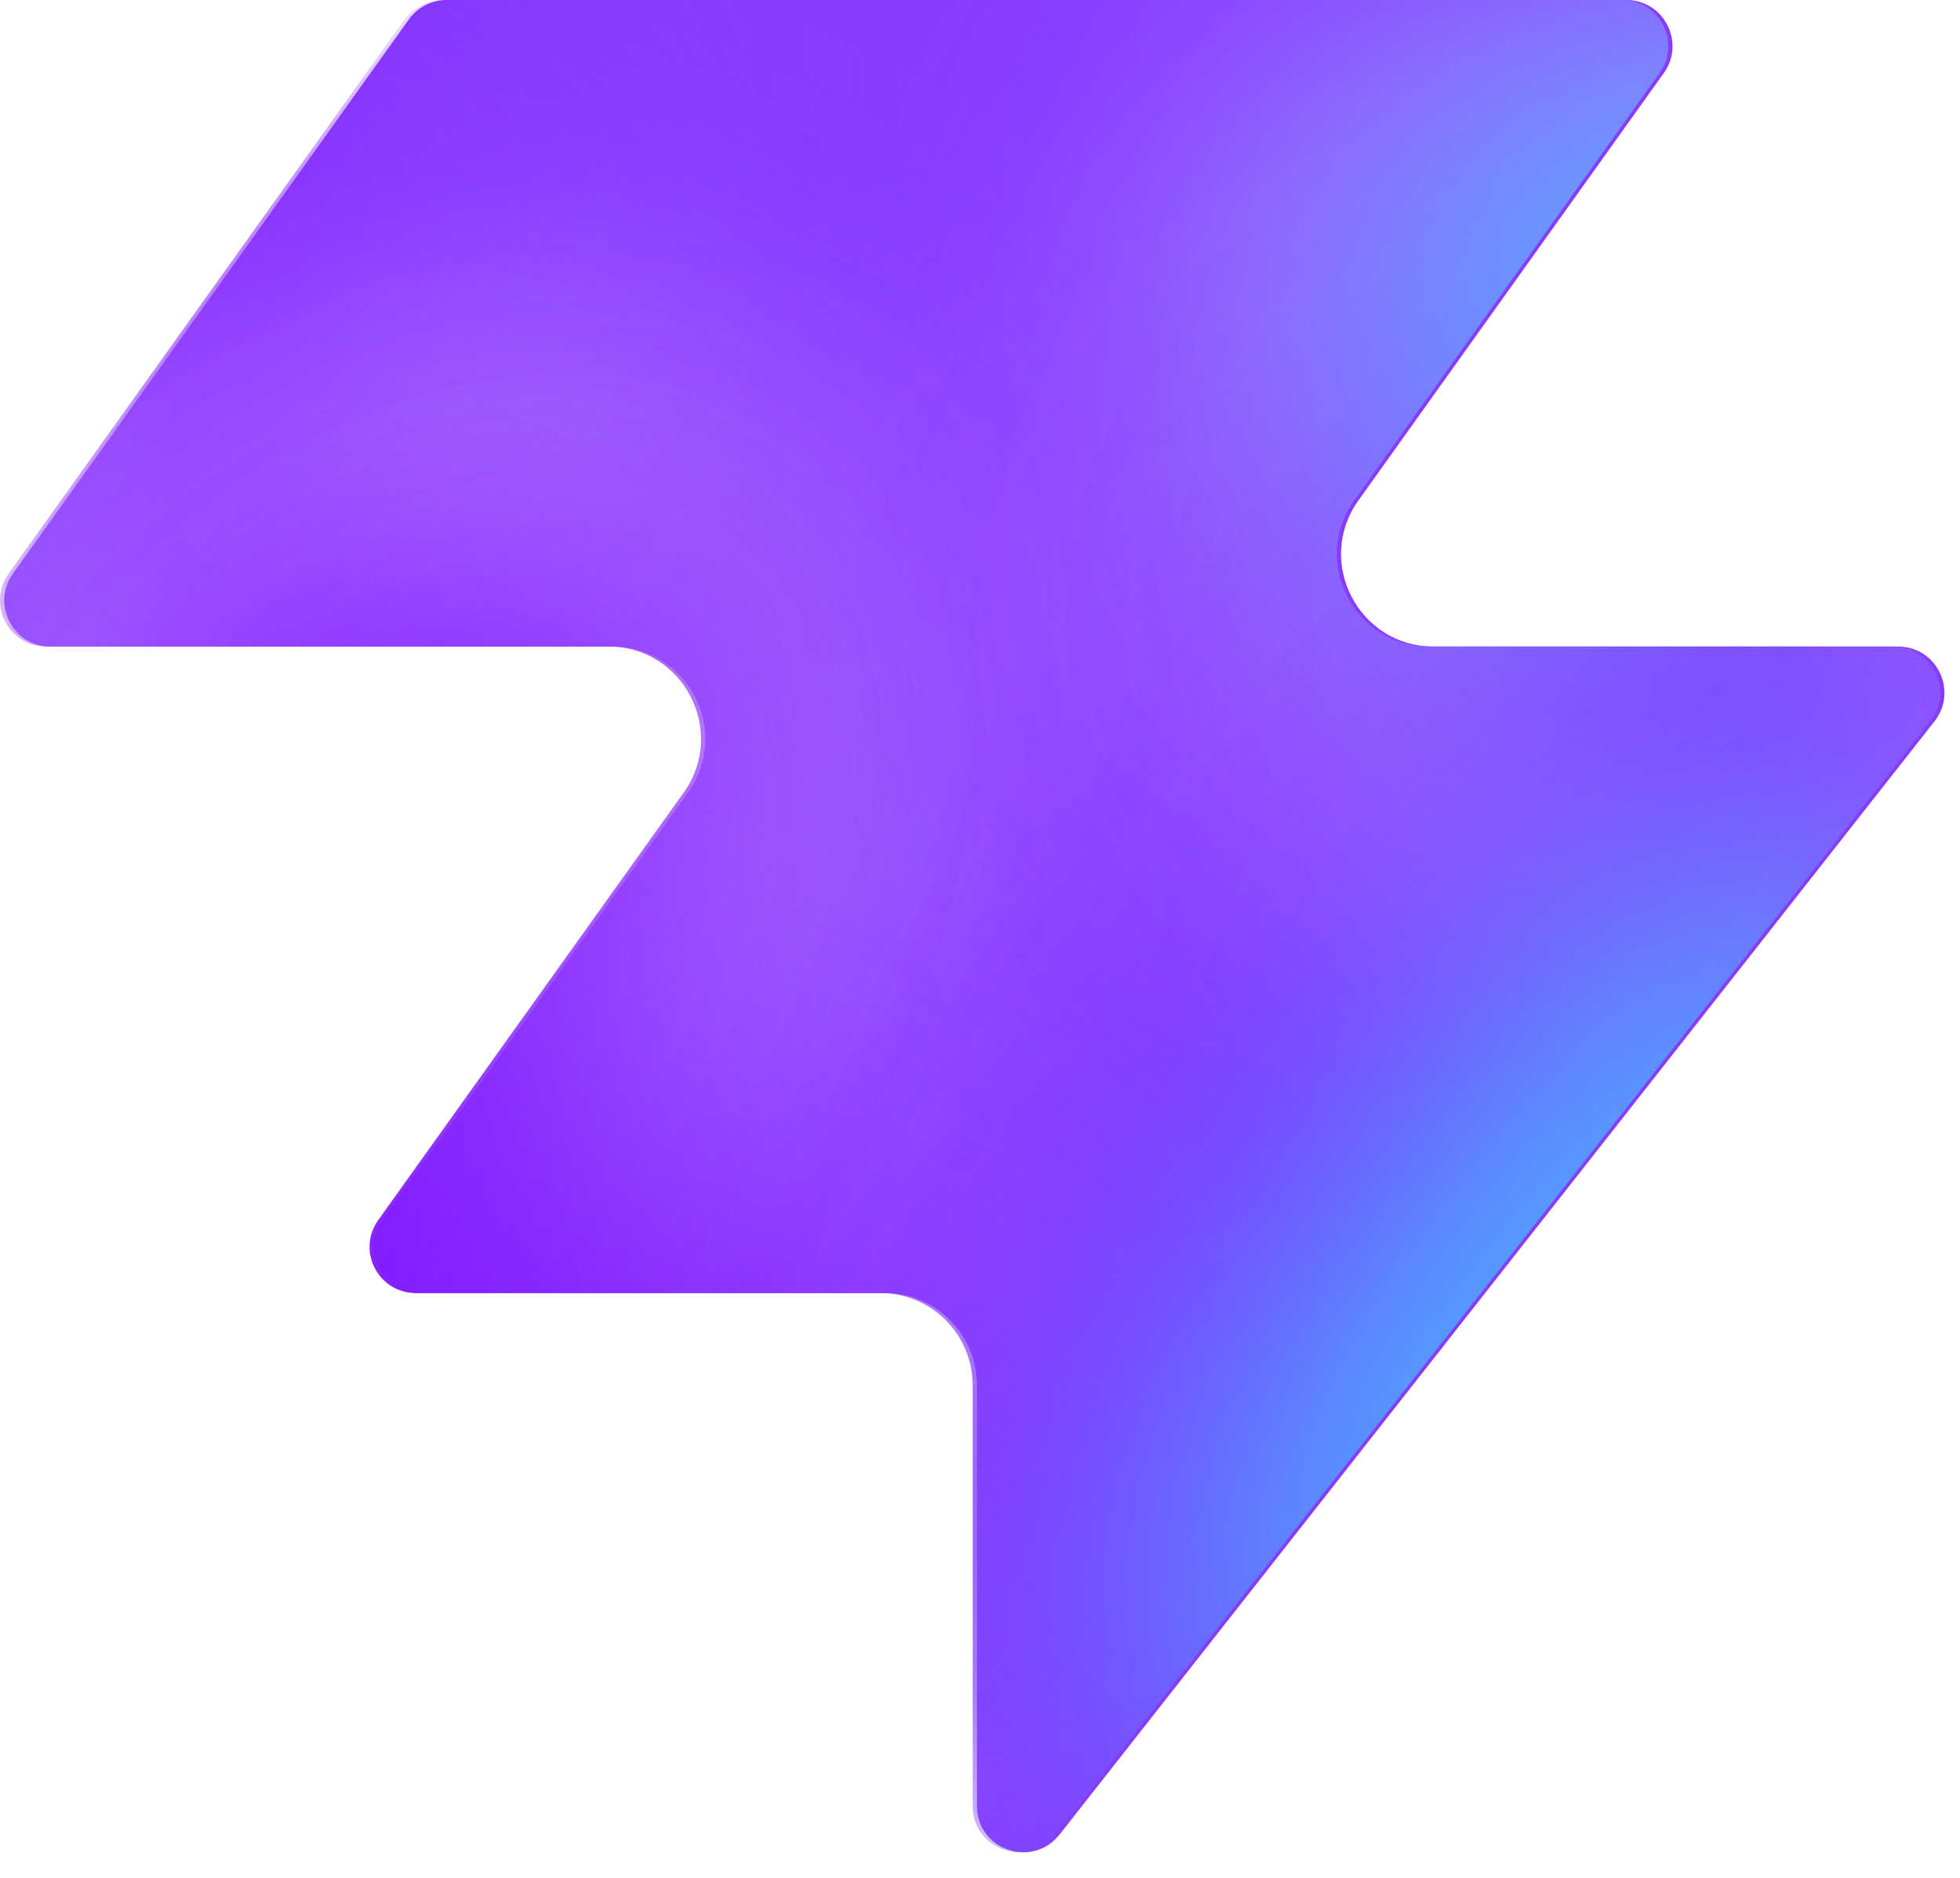
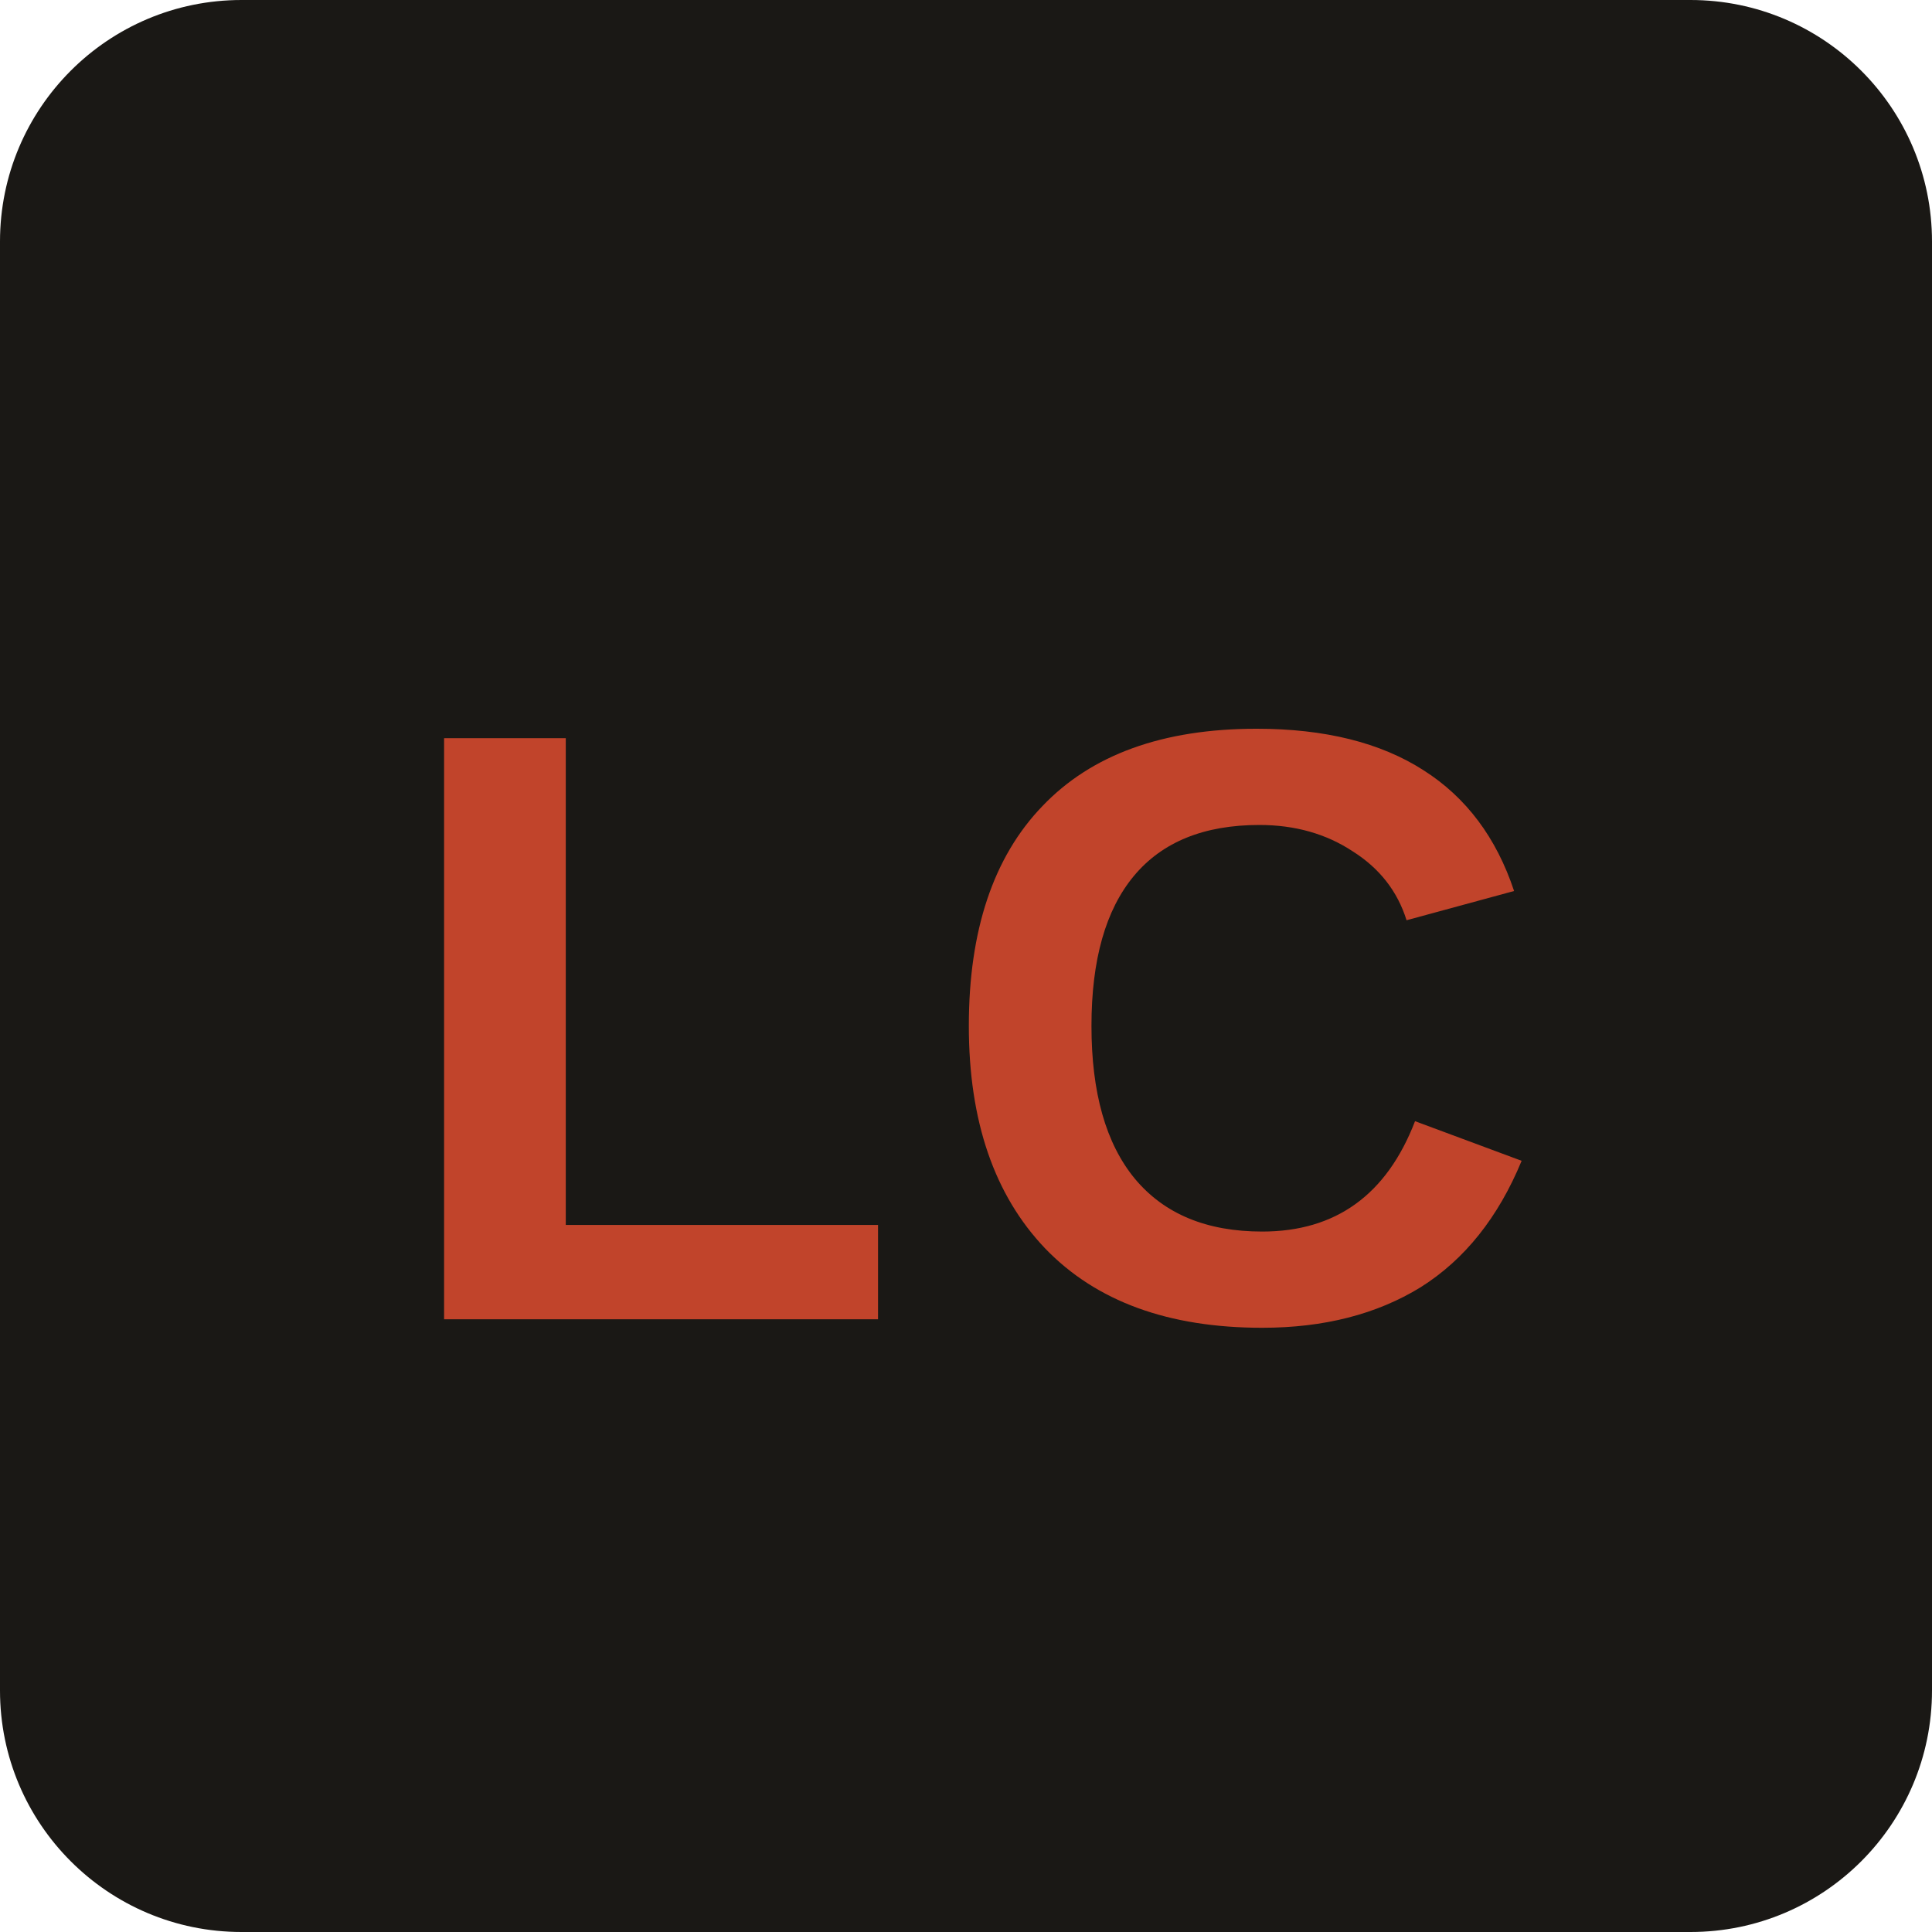
- <svg xmlns="http://www.w3.org/2000/svg" width="48" height="46" fill="none" viewBox="0 0 48 46">
-   <path fill="#863bff" d="M25.946 44.938c-.664.845-2.021.375-2.021-.698V33.937a2.26 2.26 0 0 0-2.262-2.262H10.287c-.92 0-1.456-1.04-.92-1.788l7.48-10.471c1.07-1.497 0-3.578-1.842-3.578H1.237c-.92 0-1.456-1.04-.92-1.788L10.013.474c.214-.297.556-.474.92-.474h28.894c.92 0 1.456 1.04.92 1.788l-7.48 10.471c-1.07 1.498 0 3.579 1.842 3.579h11.377c.943 0 1.473 1.088.89 1.83L25.947 44.94z" style="fill:#863bff;fill:color(display-p3 .525 .23 1);fill-opacity:1" />
-   <mask id="a" width="48" height="46" x="0" y="0" maskUnits="userSpaceOnUse" style="mask-type:alpha">
-     <path fill="#000" d="M25.842 44.938c-.664.844-2.021.375-2.021-.698V33.937a2.26 2.26 0 0 0-2.262-2.262H10.183c-.92 0-1.456-1.04-.92-1.788l7.48-10.471c1.07-1.498 0-3.579-1.842-3.579H1.133c-.92 0-1.456-1.04-.92-1.787L9.91.473c.214-.297.556-.474.92-.474h28.894c.92 0 1.456 1.04.92 1.788l-7.48 10.471c-1.07 1.498 0 3.578 1.842 3.578h11.377c.943 0 1.473 1.088.89 1.832L25.843 44.94z" style="fill:#000;fill-opacity:1" />
-   </mask>
-   <g mask="url(#a)">
-     <g filter="url(#b)">
-       <ellipse cx="5.508" cy="14.704" fill="#ede6ff" rx="5.508" ry="14.704" style="fill:#ede6ff;fill:color(display-p3 .927 .903 1);fill-opacity:1" transform="matrix(.00324 1 1 -.00324 -4.47 31.516)" />
-     </g>
-     <g filter="url(#c)">
-       <ellipse cx="10.399" cy="29.851" fill="#ede6ff" rx="10.399" ry="29.851" style="fill:#ede6ff;fill:color(display-p3 .927 .903 1);fill-opacity:1" transform="matrix(.00324 1 1 -.00324 -39.328 7.883)" />
-     </g>
-     <g filter="url(#d)">
-       <ellipse cx="5.508" cy="30.487" fill="#7e14ff" rx="5.508" ry="30.487" style="fill:#7e14ff;fill:color(display-p3 .492 .077 1);fill-opacity:1" transform="rotate(89.814 -25.913 -14.639)scale(1 -1)" />
-     </g>
-     <g filter="url(#e)">
-       <ellipse cx="5.508" cy="30.599" fill="#7e14ff" rx="5.508" ry="30.599" style="fill:#7e14ff;fill:color(display-p3 .492 .077 1);fill-opacity:1" transform="rotate(89.814 -32.644 -3.334)scale(1 -1)" />
-     </g>
-     <g filter="url(#f)">
-       <ellipse cx="5.508" cy="30.599" fill="#7e14ff" rx="5.508" ry="30.599" style="fill:#7e14ff;fill:color(display-p3 .492 .077 1);fill-opacity:1" transform="matrix(.00324 1 1 -.00324 -34.34 30.47)" />
-     </g>
-     <g filter="url(#g)">
-       <ellipse cx="14.072" cy="22.078" fill="#ede6ff" rx="14.072" ry="22.078" style="fill:#ede6ff;fill:color(display-p3 .927 .903 1);fill-opacity:1" transform="rotate(93.35 24.506 48.493)scale(-1 1)" />
-     </g>
-     <g filter="url(#h)">
-       <ellipse cx="3.47" cy="21.501" fill="#7e14ff" rx="3.47" ry="21.501" style="fill:#7e14ff;fill:color(display-p3 .492 .077 1);fill-opacity:1" transform="rotate(89.009 28.708 47.59)scale(-1 1)" />
-     </g>
-     <g filter="url(#i)">
-       <ellipse cx="3.47" cy="21.501" fill="#7e14ff" rx="3.47" ry="21.501" style="fill:#7e14ff;fill:color(display-p3 .492 .077 1);fill-opacity:1" transform="rotate(89.009 28.708 47.59)scale(-1 1)" />
-     </g>
-     <g filter="url(#j)">
-       <ellipse cx=".387" cy="8.972" fill="#7e14ff" rx="4.407" ry="29.108" style="fill:#7e14ff;fill:color(display-p3 .492 .077 1);fill-opacity:1" transform="rotate(39.51 .387 8.972)" />
-     </g>
-     <g filter="url(#k)">
-       <ellipse cx="47.523" cy="-6.092" fill="#7e14ff" rx="4.407" ry="29.108" style="fill:#7e14ff;fill:color(display-p3 .492 .077 1);fill-opacity:1" transform="rotate(37.892 47.523 -6.092)" />
-     </g>
-     <g filter="url(#l)">
-       <ellipse cx="41.412" cy="6.333" fill="#47bfff" rx="5.971" ry="9.665" style="fill:#47bfff;fill:color(display-p3 .28 .748 1);fill-opacity:1" transform="rotate(37.892 41.412 6.333)" />
-     </g>
-     <g filter="url(#m)">
-       <ellipse cx="-1.879" cy="38.332" fill="#7e14ff" rx="4.407" ry="29.108" style="fill:#7e14ff;fill:color(display-p3 .492 .077 1);fill-opacity:1" transform="rotate(37.892 -1.88 38.332)" />
-     </g>
-     <g filter="url(#n)">
-       <ellipse cx="-1.879" cy="38.332" fill="#7e14ff" rx="4.407" ry="29.108" style="fill:#7e14ff;fill:color(display-p3 .492 .077 1);fill-opacity:1" transform="rotate(37.892 -1.88 38.332)" />
-     </g>
-     <g filter="url(#o)">
-       <ellipse cx="35.651" cy="29.907" fill="#7e14ff" rx="4.407" ry="29.108" style="fill:#7e14ff;fill:color(display-p3 .492 .077 1);fill-opacity:1" transform="rotate(37.892 35.651 29.907)" />
-     </g>
-     <g filter="url(#p)">
-       <ellipse cx="38.418" cy="32.4" fill="#47bfff" rx="5.971" ry="15.297" style="fill:#47bfff;fill:color(display-p3 .28 .748 1);fill-opacity:1" transform="rotate(37.892 38.418 32.4)" />
-     </g>
-   </g>
-   <defs>
-     <filter id="b" width="60.045" height="41.654" x="-19.77" y="16.149" color-interpolation-filters="sRGB" filterUnits="userSpaceOnUse">
-       <feFlood flood-opacity="0" result="BackgroundImageFix" />
-       <feBlend in="SourceGraphic" in2="BackgroundImageFix" result="shape" />
-       <feGaussianBlur result="effect1_foregroundBlur_2002_17158" stdDeviation="7.659" />
-     </filter>
-     <filter id="c" width="90.34" height="51.437" x="-54.613" y="-7.533" color-interpolation-filters="sRGB" filterUnits="userSpaceOnUse">
-       <feFlood flood-opacity="0" result="BackgroundImageFix" />
-       <feBlend in="SourceGraphic" in2="BackgroundImageFix" result="shape" />
-       <feGaussianBlur result="effect1_foregroundBlur_2002_17158" stdDeviation="7.659" />
-     </filter>
-     <filter id="d" width="79.355" height="29.4" x="-49.64" y="2.03" color-interpolation-filters="sRGB" filterUnits="userSpaceOnUse">
-       <feFlood flood-opacity="0" result="BackgroundImageFix" />
-       <feBlend in="SourceGraphic" in2="BackgroundImageFix" result="shape" />
-       <feGaussianBlur result="effect1_foregroundBlur_2002_17158" stdDeviation="4.596" />
-     </filter>
-     <filter id="e" width="79.579" height="29.4" x="-45.045" y="20.029" color-interpolation-filters="sRGB" filterUnits="userSpaceOnUse">
-       <feFlood flood-opacity="0" result="BackgroundImageFix" />
-       <feBlend in="SourceGraphic" in2="BackgroundImageFix" result="shape" />
-       <feGaussianBlur result="effect1_foregroundBlur_2002_17158" stdDeviation="4.596" />
-     </filter>
-     <filter id="f" width="79.579" height="29.4" x="-43.513" y="21.178" color-interpolation-filters="sRGB" filterUnits="userSpaceOnUse">
-       <feFlood flood-opacity="0" result="BackgroundImageFix" />
-       <feBlend in="SourceGraphic" in2="BackgroundImageFix" result="shape" />
-       <feGaussianBlur result="effect1_foregroundBlur_2002_17158" stdDeviation="4.596" />
-     </filter>
-     <filter id="g" width="74.749" height="58.852" x="15.756" y="-17.901" color-interpolation-filters="sRGB" filterUnits="userSpaceOnUse">
-       <feFlood flood-opacity="0" result="BackgroundImageFix" />
-       <feBlend in="SourceGraphic" in2="BackgroundImageFix" result="shape" />
-       <feGaussianBlur result="effect1_foregroundBlur_2002_17158" stdDeviation="7.659" />
-     </filter>
-     <filter id="h" width="61.377" height="25.362" x="23.548" y="2.284" color-interpolation-filters="sRGB" filterUnits="userSpaceOnUse">
-       <feFlood flood-opacity="0" result="BackgroundImageFix" />
-       <feBlend in="SourceGraphic" in2="BackgroundImageFix" result="shape" />
-       <feGaussianBlur result="effect1_foregroundBlur_2002_17158" stdDeviation="4.596" />
-     </filter>
-     <filter id="i" width="61.377" height="25.362" x="23.548" y="2.284" color-interpolation-filters="sRGB" filterUnits="userSpaceOnUse">
-       <feFlood flood-opacity="0" result="BackgroundImageFix" />
-       <feBlend in="SourceGraphic" in2="BackgroundImageFix" result="shape" />
-       <feGaussianBlur result="effect1_foregroundBlur_2002_17158" stdDeviation="4.596" />
-     </filter>
-     <filter id="j" width="56.045" height="63.649" x="-27.636" y="-22.853" color-interpolation-filters="sRGB" filterUnits="userSpaceOnUse">
-       <feFlood flood-opacity="0" result="BackgroundImageFix" />
-       <feBlend in="SourceGraphic" in2="BackgroundImageFix" result="shape" />
-       <feGaussianBlur result="effect1_foregroundBlur_2002_17158" stdDeviation="4.596" />
-     </filter>
-     <filter id="k" width="54.814" height="64.646" x="20.116" y="-38.415" color-interpolation-filters="sRGB" filterUnits="userSpaceOnUse">
-       <feFlood flood-opacity="0" result="BackgroundImageFix" />
-       <feBlend in="SourceGraphic" in2="BackgroundImageFix" result="shape" />
-       <feGaussianBlur result="effect1_foregroundBlur_2002_17158" stdDeviation="4.596" />
-     </filter>
-     <filter id="l" width="33.541" height="35.313" x="24.641" y="-11.323" color-interpolation-filters="sRGB" filterUnits="userSpaceOnUse">
-       <feFlood flood-opacity="0" result="BackgroundImageFix" />
-       <feBlend in="SourceGraphic" in2="BackgroundImageFix" result="shape" />
-       <feGaussianBlur result="effect1_foregroundBlur_2002_17158" stdDeviation="4.596" />
-     </filter>
-     <filter id="m" width="54.814" height="64.646" x="-29.286" y="6.009" color-interpolation-filters="sRGB" filterUnits="userSpaceOnUse">
-       <feFlood flood-opacity="0" result="BackgroundImageFix" />
-       <feBlend in="SourceGraphic" in2="BackgroundImageFix" result="shape" />
-       <feGaussianBlur result="effect1_foregroundBlur_2002_17158" stdDeviation="4.596" />
-     </filter>
-     <filter id="n" width="54.814" height="64.646" x="-29.286" y="6.009" color-interpolation-filters="sRGB" filterUnits="userSpaceOnUse">
-       <feFlood flood-opacity="0" result="BackgroundImageFix" />
-       <feBlend in="SourceGraphic" in2="BackgroundImageFix" result="shape" />
-       <feGaussianBlur result="effect1_foregroundBlur_2002_17158" stdDeviation="4.596" />
-     </filter>
-     <filter id="o" width="54.814" height="64.646" x="8.244" y="-2.416" color-interpolation-filters="sRGB" filterUnits="userSpaceOnUse">
-       <feFlood flood-opacity="0" result="BackgroundImageFix" />
-       <feBlend in="SourceGraphic" in2="BackgroundImageFix" result="shape" />
-       <feGaussianBlur result="effect1_foregroundBlur_2002_17158" stdDeviation="4.596" />
-     </filter>
-     <filter id="p" width="39.409" height="43.623" x="18.713" y="10.588" color-interpolation-filters="sRGB" filterUnits="userSpaceOnUse">
-       <feFlood flood-opacity="0" result="BackgroundImageFix" />
-       <feBlend in="SourceGraphic" in2="BackgroundImageFix" result="shape" />
-       <feGaussianBlur result="effect1_foregroundBlur_2002_17158" stdDeviation="4.596" />
-     </filter>
-   </defs>
+ <svg xmlns="http://www.w3.org/2000/svg" width="32" height="32" viewBox="0 0 32 32">
+   <rect width="32" height="32" rx="4" fill="#1A1815" />
+   <text x="16" y="17" text-anchor="middle" dominant-baseline="central" font-family="Arial, Helvetica, sans-serif" font-weight="700" font-size="14" fill="#C1442B" letter-spacing="0.5">LC</text>
</svg>
